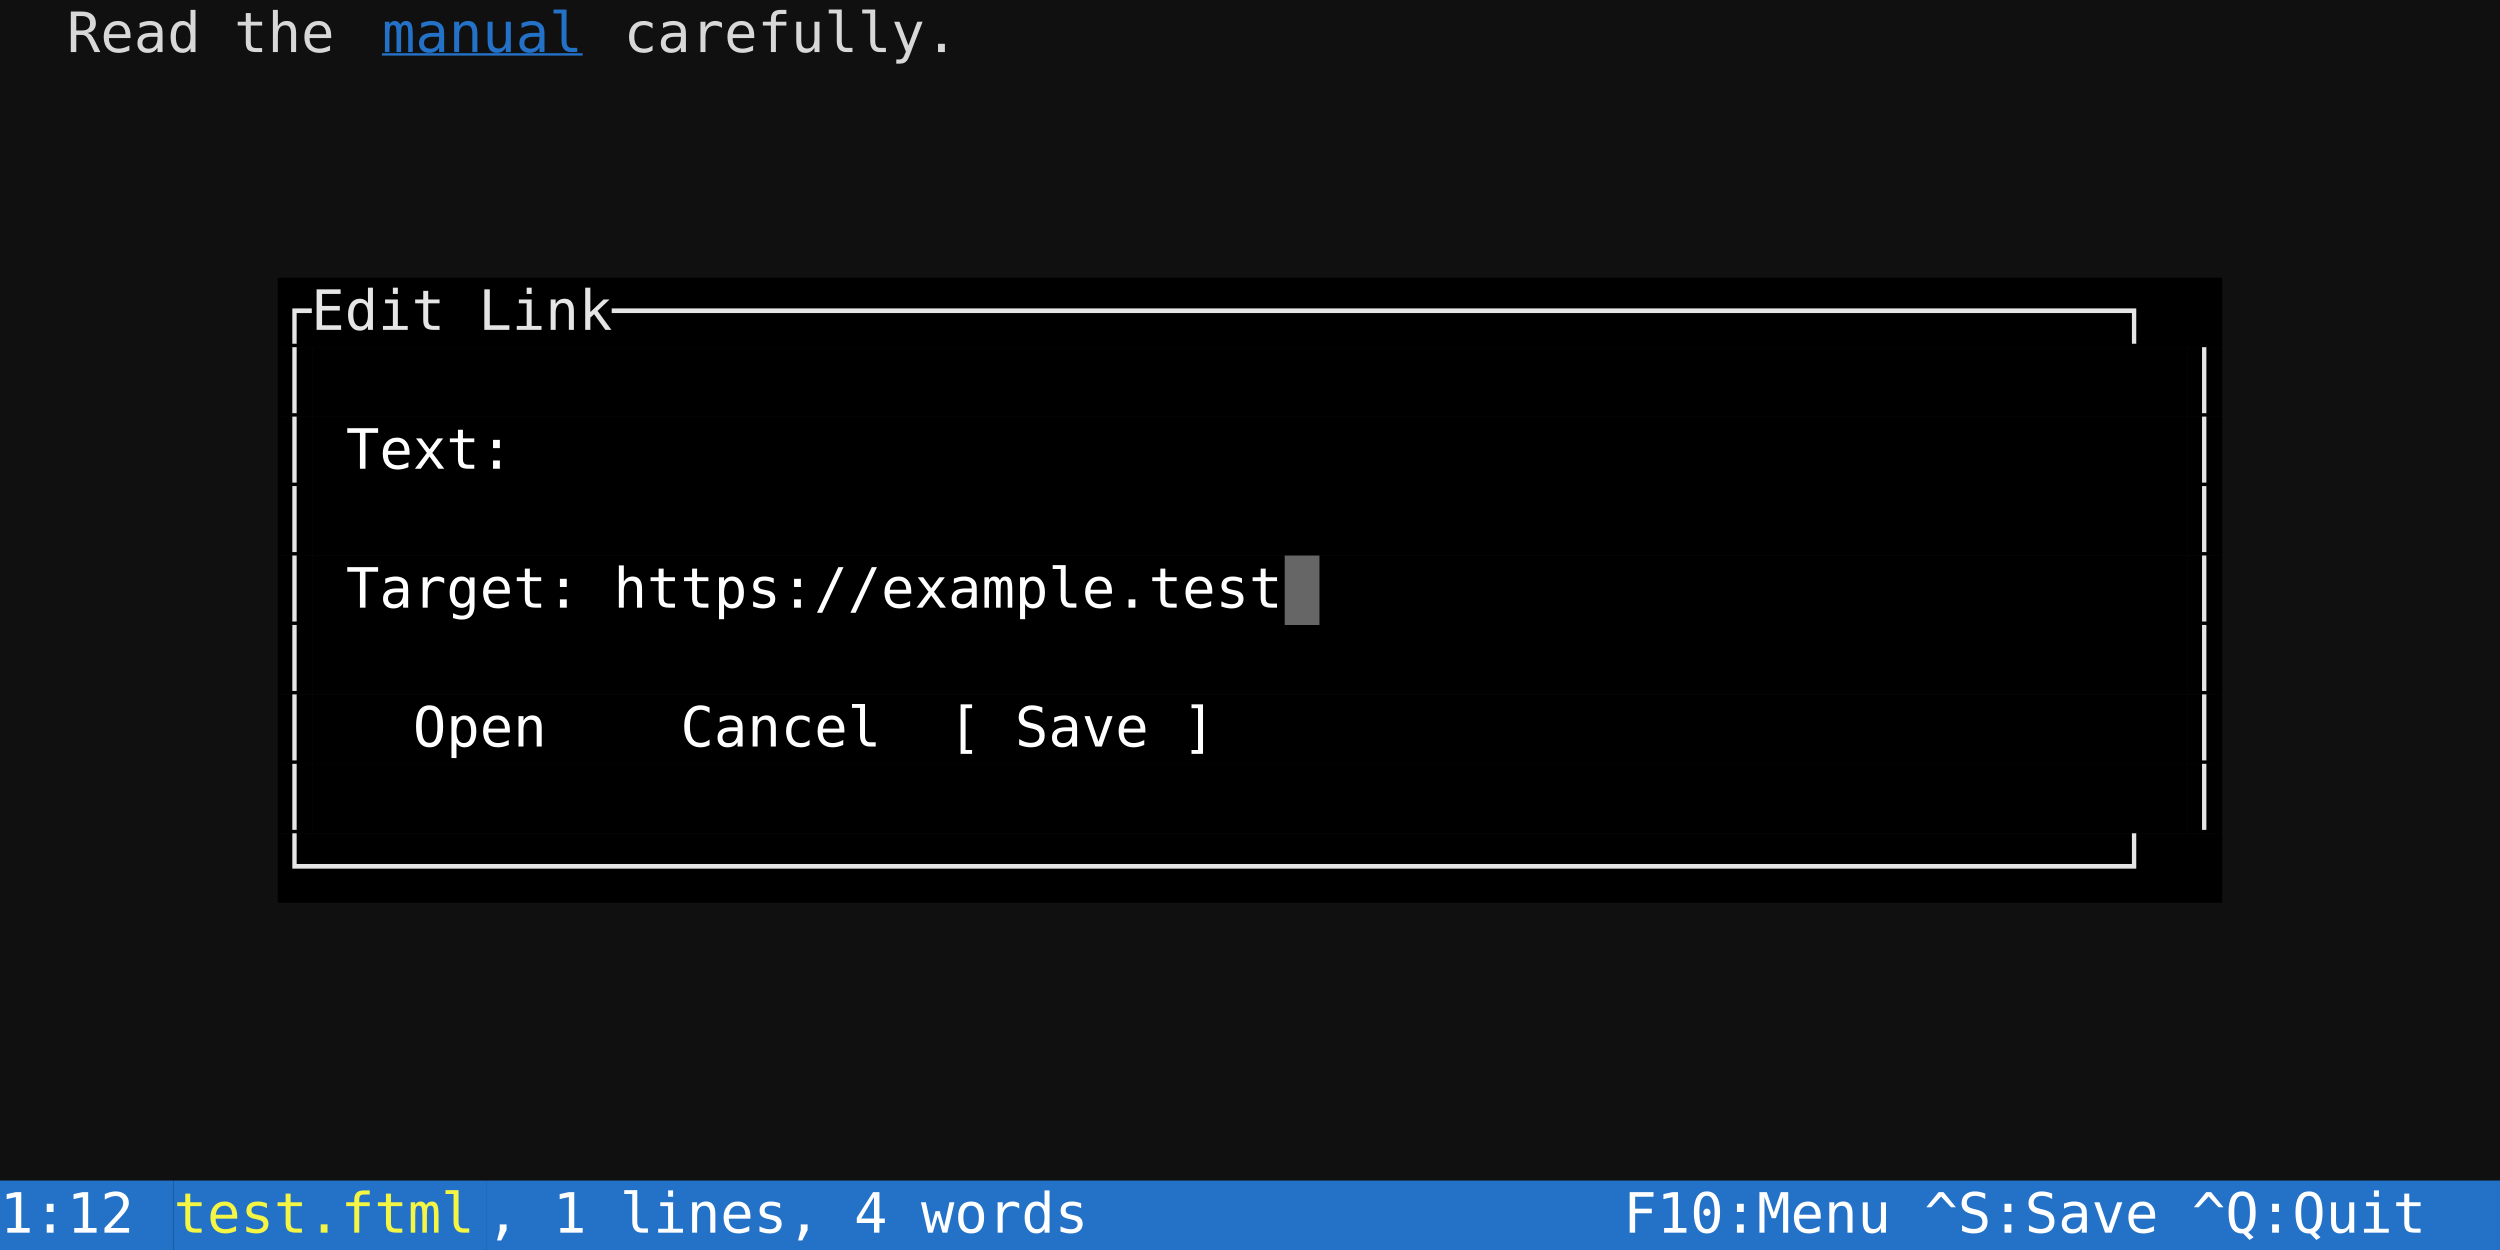
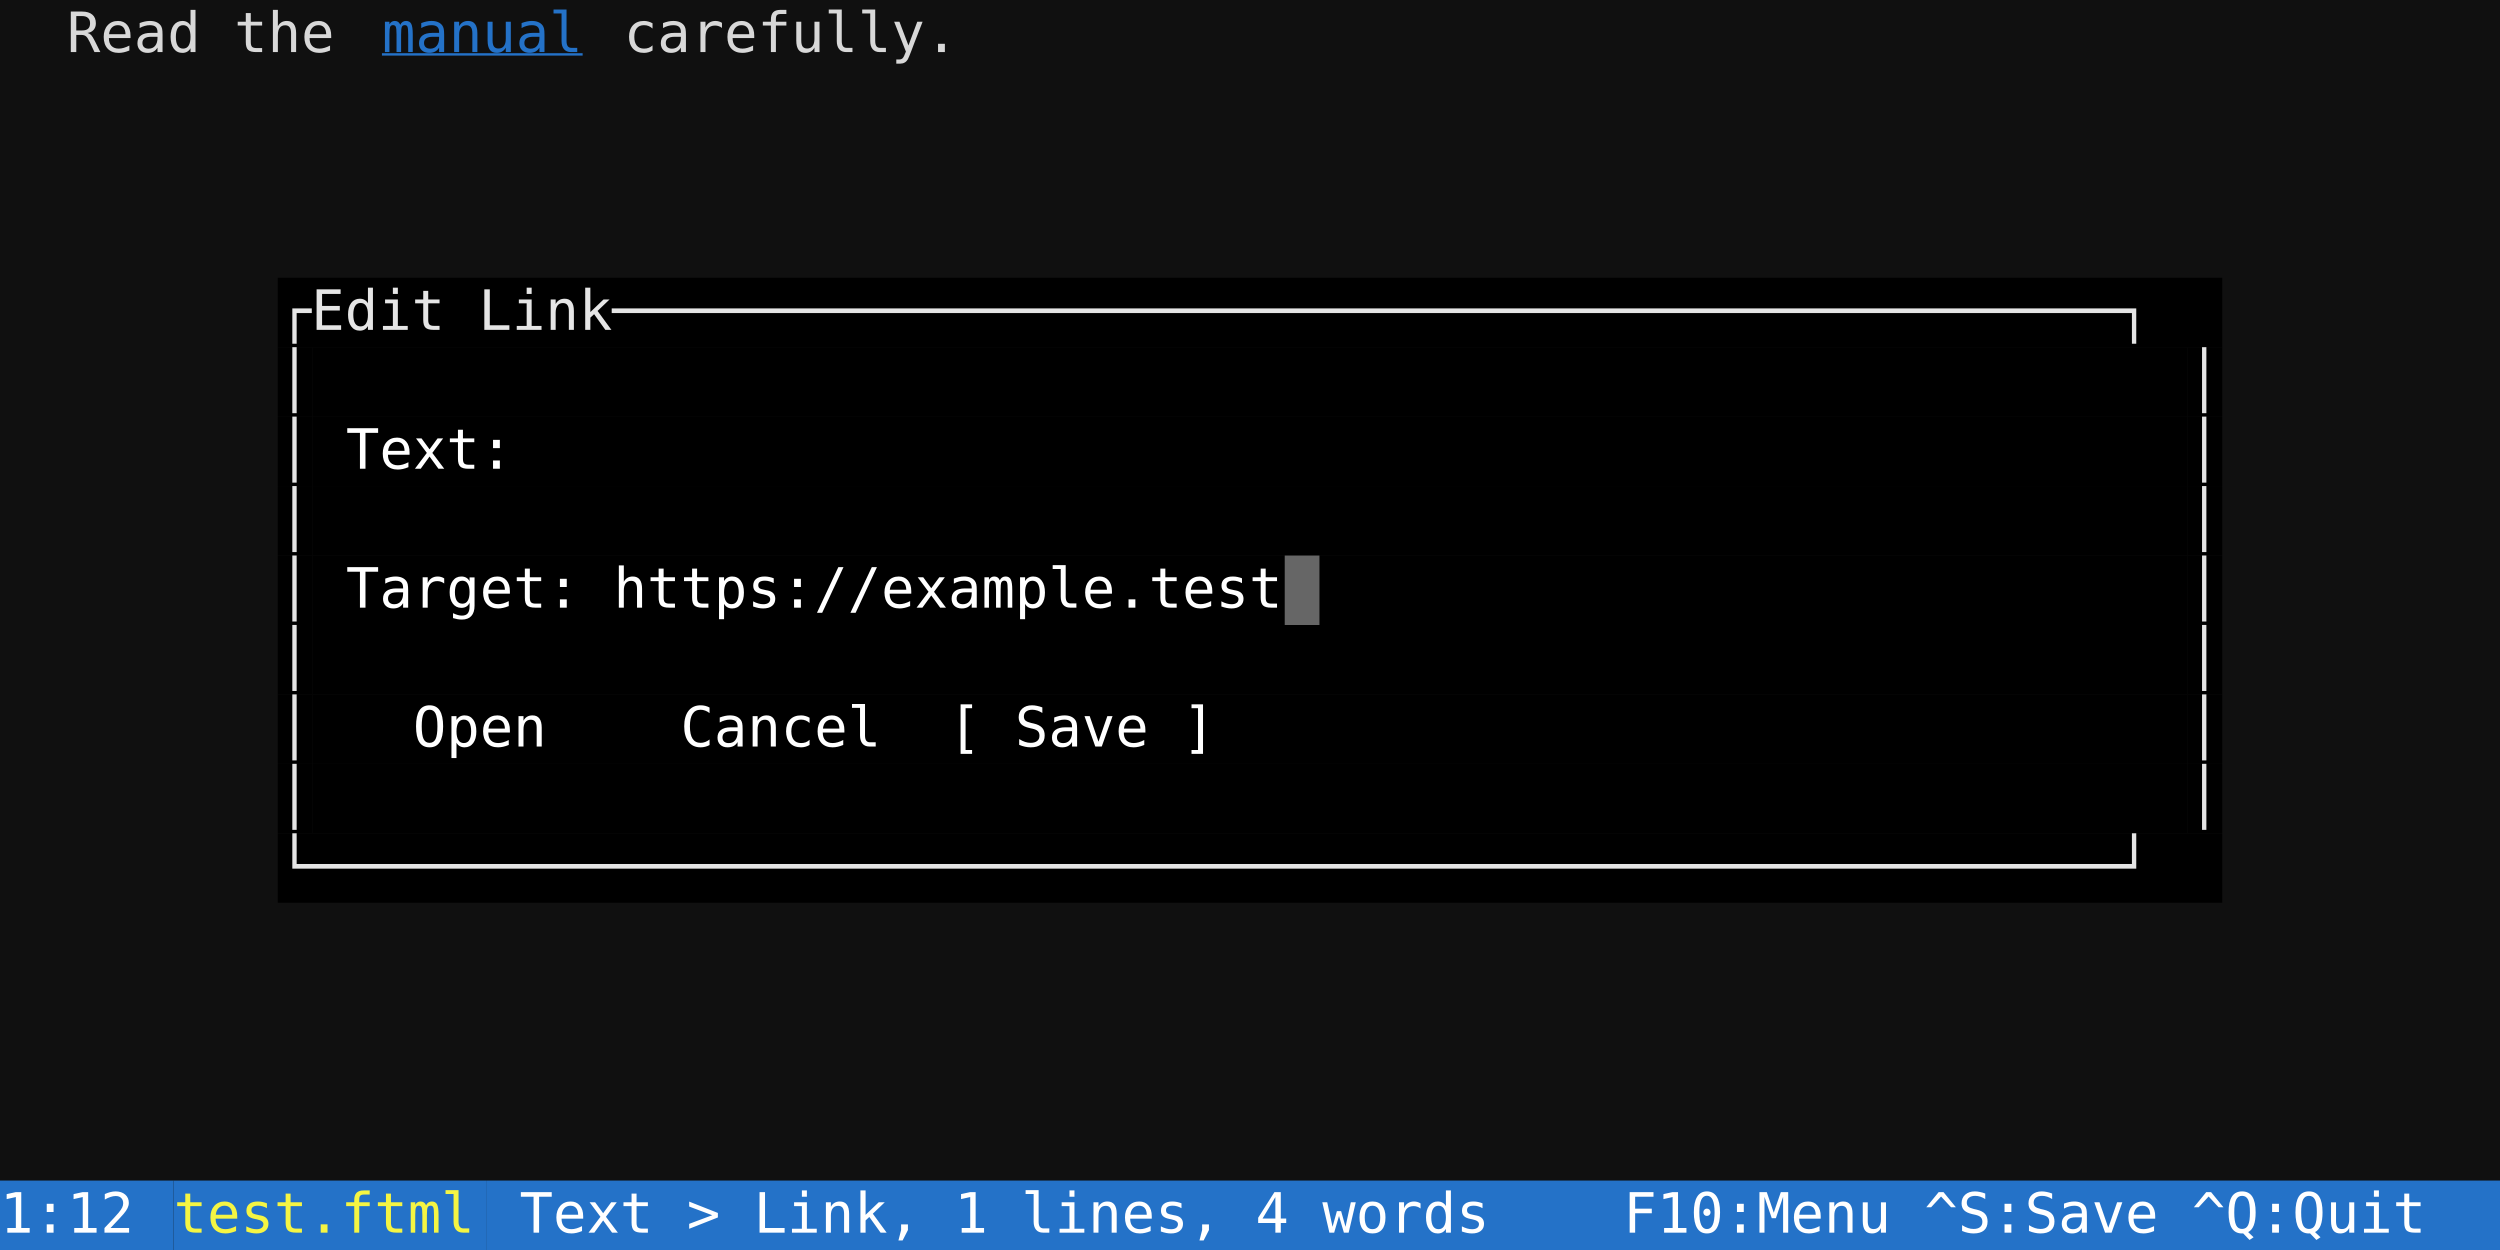
<svg xmlns="http://www.w3.org/2000/svg" width="720" height="360" viewBox="0 0 720 360" font-family="'DejaVu Sans Mono', Menlo, Consolas, monospace" font-size="16px">
  <rect width="100%" height="100%" fill="#101010" />
  <text x="0" y="15" fill="#d8d8d8" textLength="110" lengthAdjust="spacingAndGlyphs" xml:space="preserve">  Read the </text>
  <text x="110" y="15" fill="#2472c8" textLength="60" lengthAdjust="spacingAndGlyphs" xml:space="preserve" text-decoration="underline">manual</text>
  <text x="170" y="15" fill="#d8d8d8" textLength="550" lengthAdjust="spacingAndGlyphs" xml:space="preserve"> carefully.                                            </text>
  <rect x="80" y="80" width="560" height="20" fill="#000000" />
  <text x="80" y="95" fill="#e5e5e5" textLength="560" lengthAdjust="spacingAndGlyphs" xml:space="preserve">┌Edit Link─────────────────────────────────────────────┐</text>
  <rect x="80" y="100" width="10" height="20" fill="#000000" />
  <text x="80" y="115" fill="#e5e5e5" textLength="10" lengthAdjust="spacingAndGlyphs" xml:space="preserve">│</text>
  <rect x="90" y="100" width="540" height="20" fill="#000000" />
  <rect x="630" y="100" width="10" height="20" fill="#000000" />
  <text x="630" y="115" fill="#e5e5e5" textLength="10" lengthAdjust="spacingAndGlyphs" xml:space="preserve">│</text>
  <rect x="80" y="120" width="10" height="20" fill="#000000" />
  <text x="80" y="135" fill="#e5e5e5" textLength="10" lengthAdjust="spacingAndGlyphs" xml:space="preserve">│</text>
  <rect x="90" y="120" width="540" height="20" fill="#000000" />
  <text x="90" y="135" fill="#ffffff" textLength="540" lengthAdjust="spacingAndGlyphs" xml:space="preserve"> Text:                                                </text>
  <rect x="630" y="120" width="10" height="20" fill="#000000" />
  <text x="630" y="135" fill="#e5e5e5" textLength="10" lengthAdjust="spacingAndGlyphs" xml:space="preserve">│</text>
  <rect x="80" y="140" width="10" height="20" fill="#000000" />
  <text x="80" y="155" fill="#e5e5e5" textLength="10" lengthAdjust="spacingAndGlyphs" xml:space="preserve">│</text>
  <rect x="90" y="140" width="540" height="20" fill="#000000" />
  <rect x="630" y="140" width="10" height="20" fill="#000000" />
  <text x="630" y="155" fill="#e5e5e5" textLength="10" lengthAdjust="spacingAndGlyphs" xml:space="preserve">│</text>
  <rect x="80" y="160" width="10" height="20" fill="#000000" />
  <text x="80" y="175" fill="#e5e5e5" textLength="10" lengthAdjust="spacingAndGlyphs" xml:space="preserve">│</text>
  <rect x="90" y="160" width="540" height="20" fill="#000000" />
  <text x="90" y="175" fill="#ffffff" textLength="540" lengthAdjust="spacingAndGlyphs" xml:space="preserve"> Target: https://example.test                         </text>
  <rect x="630" y="160" width="10" height="20" fill="#000000" />
  <text x="630" y="175" fill="#e5e5e5" textLength="10" lengthAdjust="spacingAndGlyphs" xml:space="preserve">│</text>
  <rect x="80" y="180" width="10" height="20" fill="#000000" />
  <text x="80" y="195" fill="#e5e5e5" textLength="10" lengthAdjust="spacingAndGlyphs" xml:space="preserve">│</text>
  <rect x="90" y="180" width="540" height="20" fill="#000000" />
  <rect x="630" y="180" width="10" height="20" fill="#000000" />
  <text x="630" y="195" fill="#e5e5e5" textLength="10" lengthAdjust="spacingAndGlyphs" xml:space="preserve">│</text>
  <rect x="80" y="200" width="10" height="20" fill="#000000" />
  <text x="80" y="215" fill="#e5e5e5" textLength="10" lengthAdjust="spacingAndGlyphs" xml:space="preserve">│</text>
  <rect x="90" y="200" width="540" height="20" fill="#000000" />
  <text x="90" y="215" fill="#ffffff" textLength="540" lengthAdjust="spacingAndGlyphs" xml:space="preserve">   Open    Cancel  [ Save ]                           </text>
  <rect x="630" y="200" width="10" height="20" fill="#000000" />
  <text x="630" y="215" fill="#e5e5e5" textLength="10" lengthAdjust="spacingAndGlyphs" xml:space="preserve">│</text>
  <rect x="80" y="220" width="10" height="20" fill="#000000" />
  <text x="80" y="235" fill="#e5e5e5" textLength="10" lengthAdjust="spacingAndGlyphs" xml:space="preserve">│</text>
  <rect x="90" y="220" width="540" height="20" fill="#000000" />
  <rect x="630" y="220" width="10" height="20" fill="#000000" />
  <text x="630" y="235" fill="#e5e5e5" textLength="10" lengthAdjust="spacingAndGlyphs" xml:space="preserve">│</text>
  <rect x="80" y="240" width="560" height="20" fill="#000000" />
  <text x="80" y="255" fill="#e5e5e5" textLength="560" lengthAdjust="spacingAndGlyphs" xml:space="preserve">└──────────────────────────────────────────────────────┘</text>
  <rect x="0" y="340" width="50" height="20" fill="#2472c8" />
  <text x="0" y="355" fill="#ffffff" textLength="50" lengthAdjust="spacingAndGlyphs" xml:space="preserve">1:12 </text>
  <rect x="50" y="340" width="90" height="20" fill="#2472c8" />
  <text x="50" y="355" fill="#f5f543" textLength="90" lengthAdjust="spacingAndGlyphs" xml:space="preserve">test.ftml</text>
  <rect x="140" y="340" width="580" height="20" fill="#2472c8" />
-   <text x="140" y="355" fill="#ffffff" textLength="580" lengthAdjust="spacingAndGlyphs" xml:space="preserve">, 1 lines, 4 words                F10:Menu ^S:Save ^Q:Quit</text>
+   <text x="140" y="355" fill="#ffffff" textLength="580" lengthAdjust="spacingAndGlyphs" xml:space="preserve"> Text &gt; Link, 1 lines, 4 words    F10:Menu ^S:Save ^Q:Quit</text>
  <rect x="370" y="160" width="10" height="20" fill="#ffffff" fill-opacity="0.4" />
</svg>
